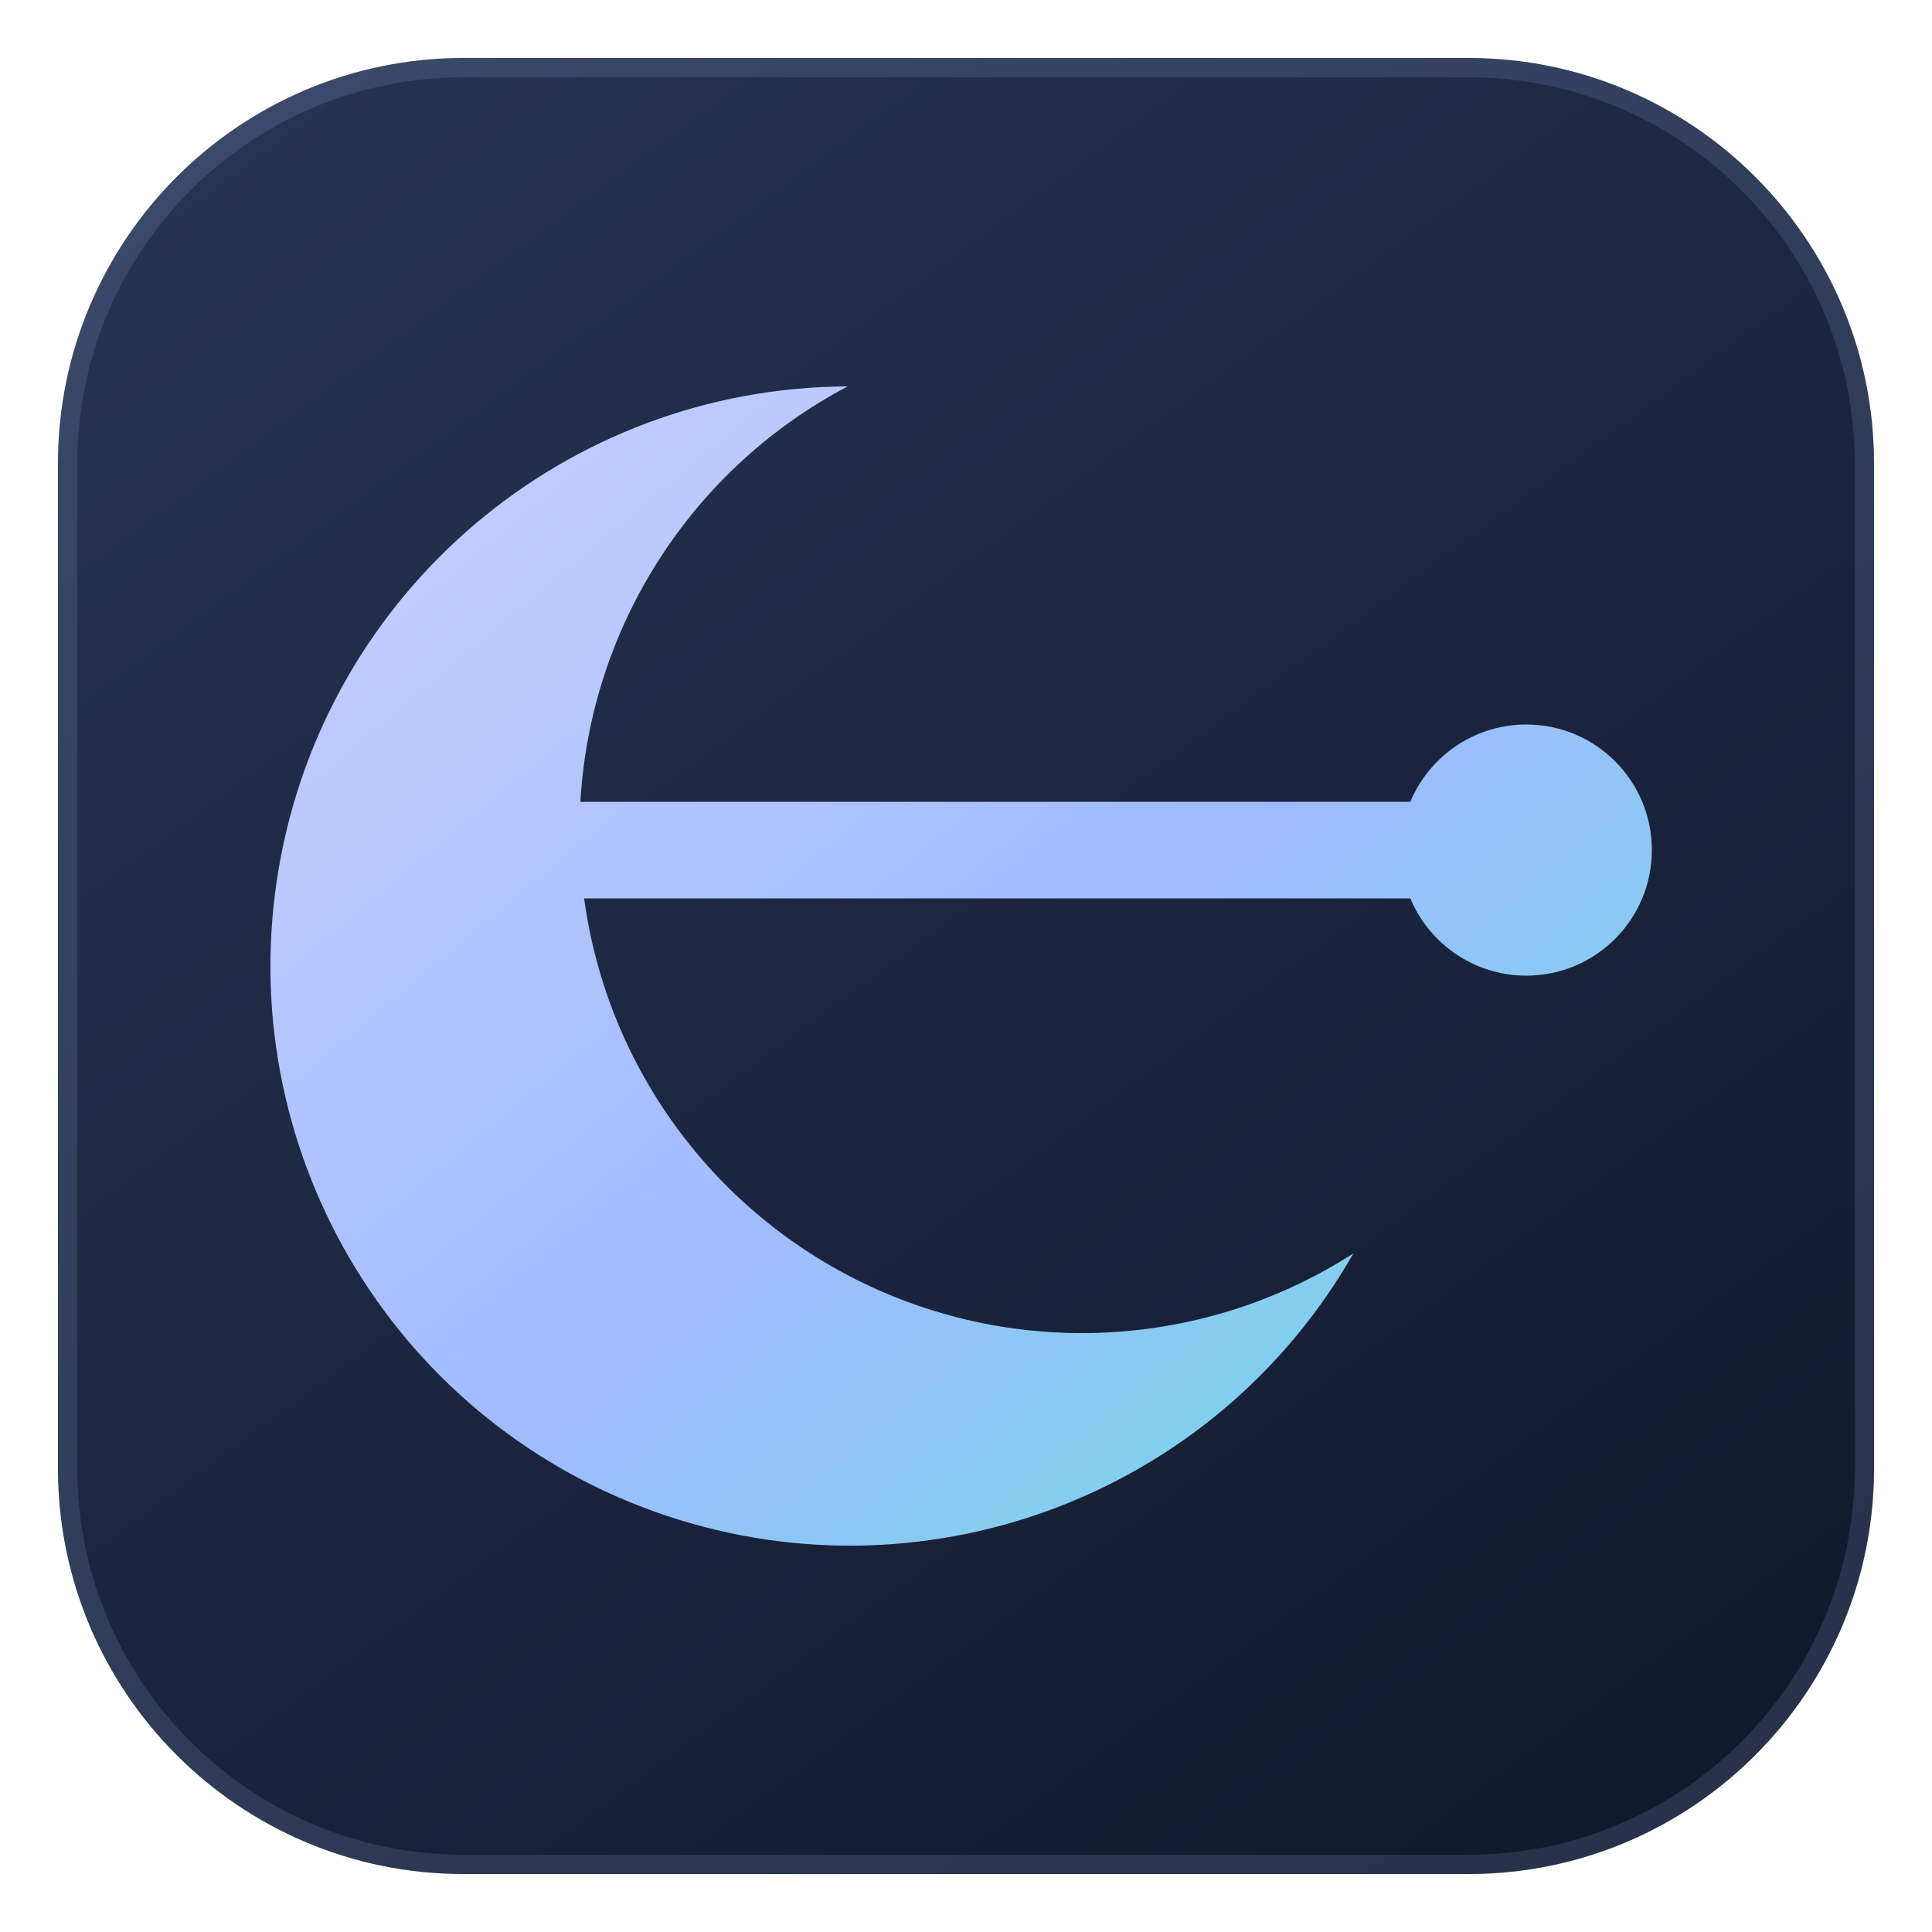
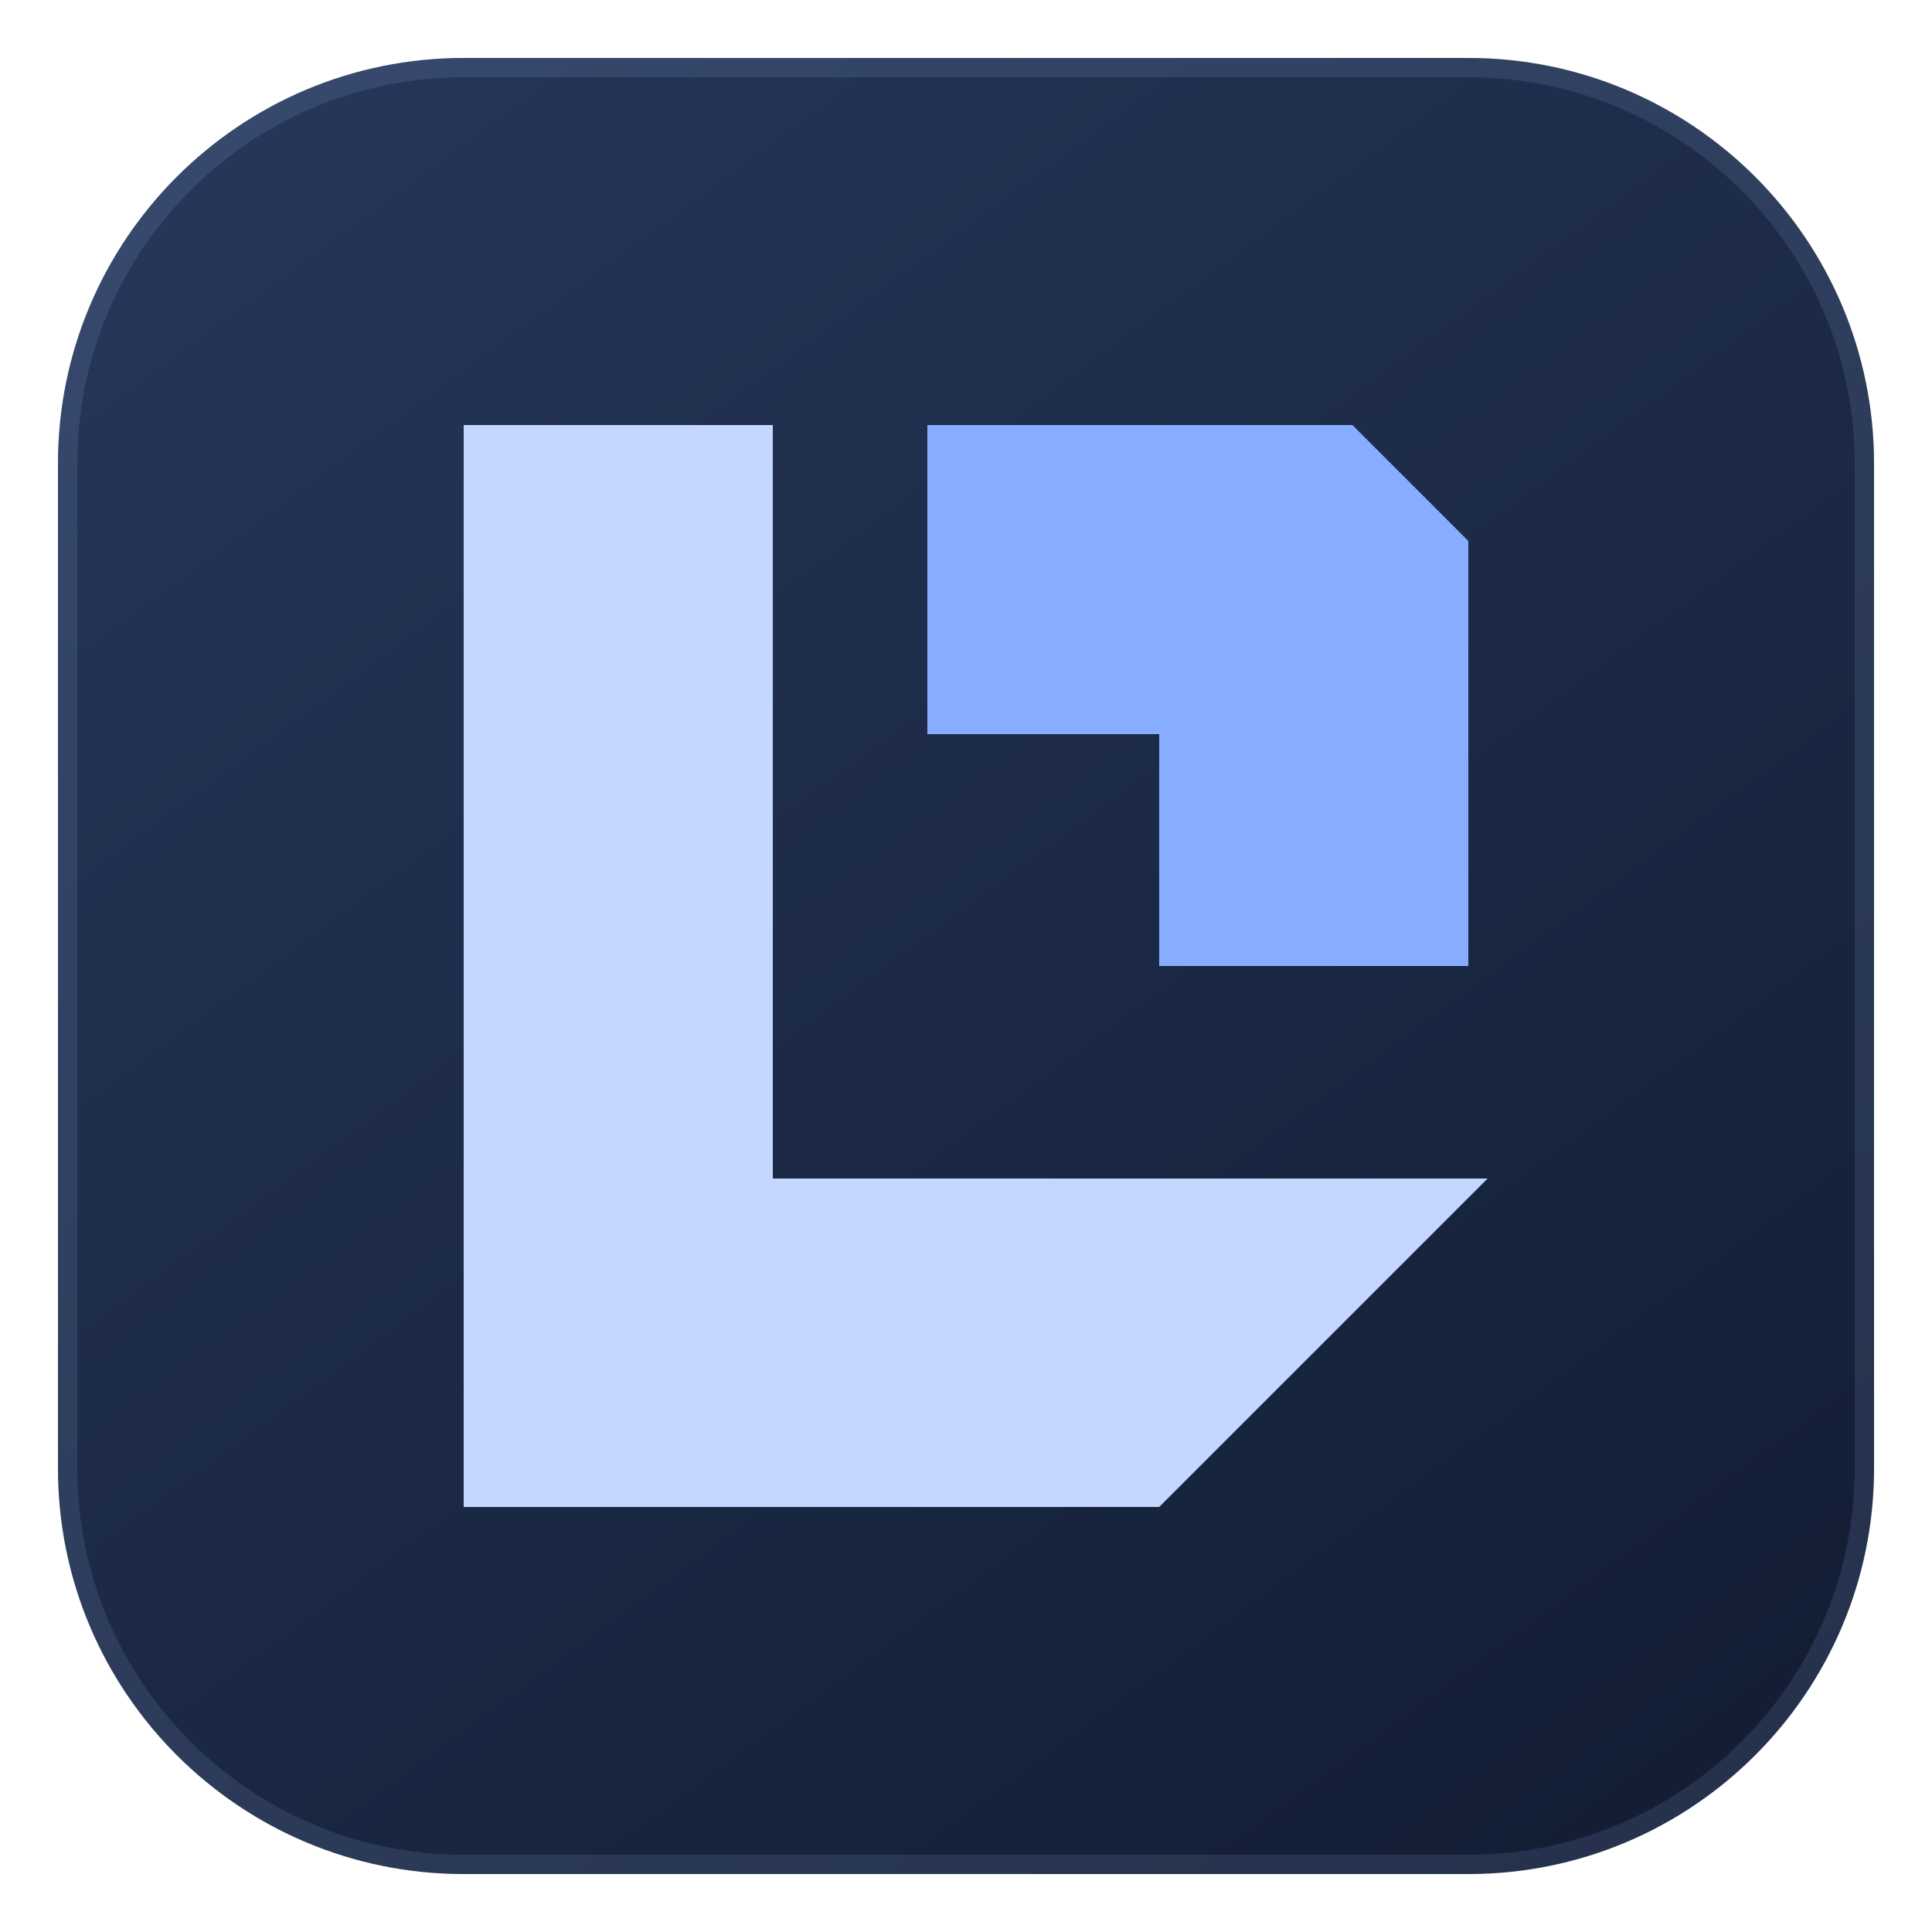
<svg xmlns="http://www.w3.org/2000/svg" width="1024" height="1024" viewBox="0 0 100 100">
  <defs>
    <linearGradient id="surface" gradientUnits="userSpaceOnUse" x1="15" y1="5" x2="85" y2="100">
-       <stop stop-color="#263351" />
-       <stop offset="1" stop-color="#10182C" />
-     </linearGradient>
-     <linearGradient id="moon" gradientUnits="userSpaceOnUse" x1="25" y1="20" x2="75" y2="80">
-       <stop stop-color="#C5CEFF" />
-       <stop offset=".55" stop-color="#A0BBFF" />
-       <stop offset="1" stop-color="#71DAE5" />
+       <stop stop-color="#253658" />
+       <stop offset="1" stop-color="#121D33" />
    </linearGradient>
  </defs>
  <rect x="3" y="3" width="94" height="94" rx="21" fill="url(#surface)" />
-   <rect x="3.5" y="3.5" width="93" height="93" rx="20.5" fill="none" stroke="#B5CAFF" stroke-opacity=".14" />
-   <g fill="url(#moon)">
-     <path d="M43.875 20A30 30 0 1 0 70.052 64.875A26 26 0 1 1 43.875 20Z" />
-     <path d="M29 44H76" fill="none" stroke="url(#moon)" stroke-width="5" stroke-linecap="round" />
-     <circle cx="79" cy="44" r="6.5" />
-   </g>
+   <rect x="3.5" y="3.5" width="93" height="93" rx="20.5" fill="none" stroke="#B5CAFF" stroke-opacity=".12" />
+   <path d="M24 22H40V61H77L60 78H24Z" fill="#C4D7FF" />
+   <path d="M48 22H70L76 28V50H60V38H48Z" fill="#86ADFF" />
</svg>
